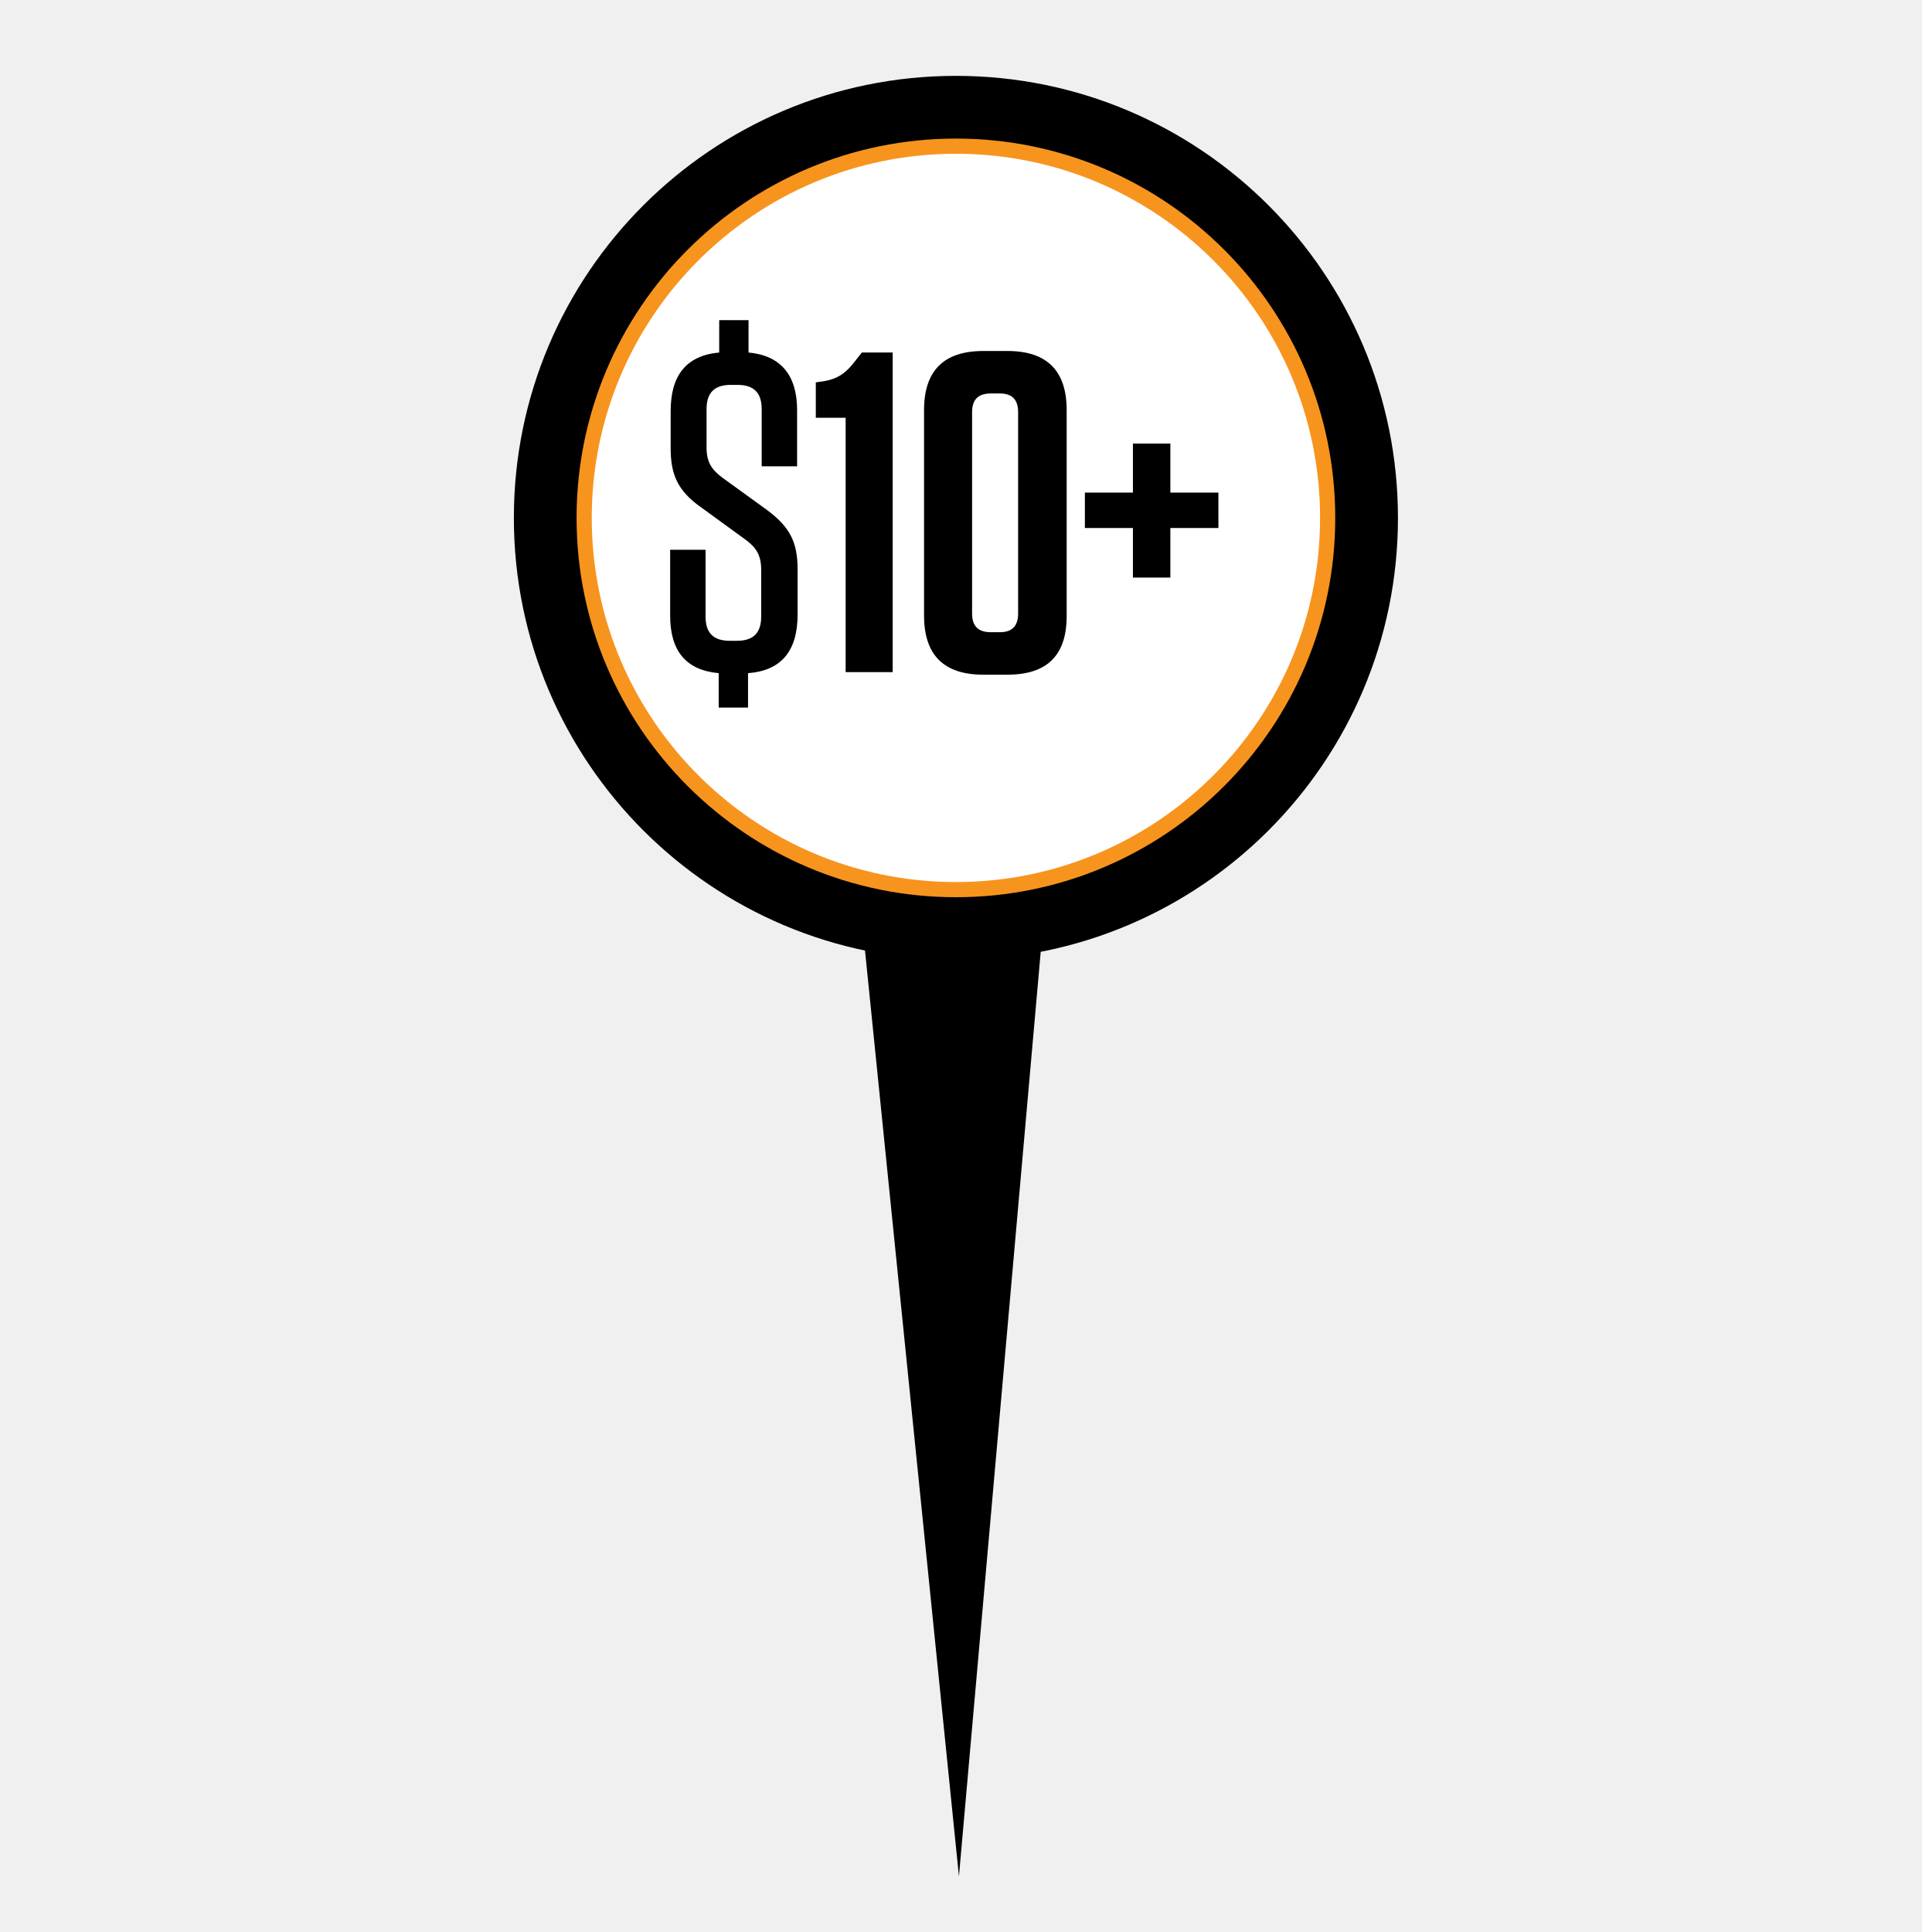
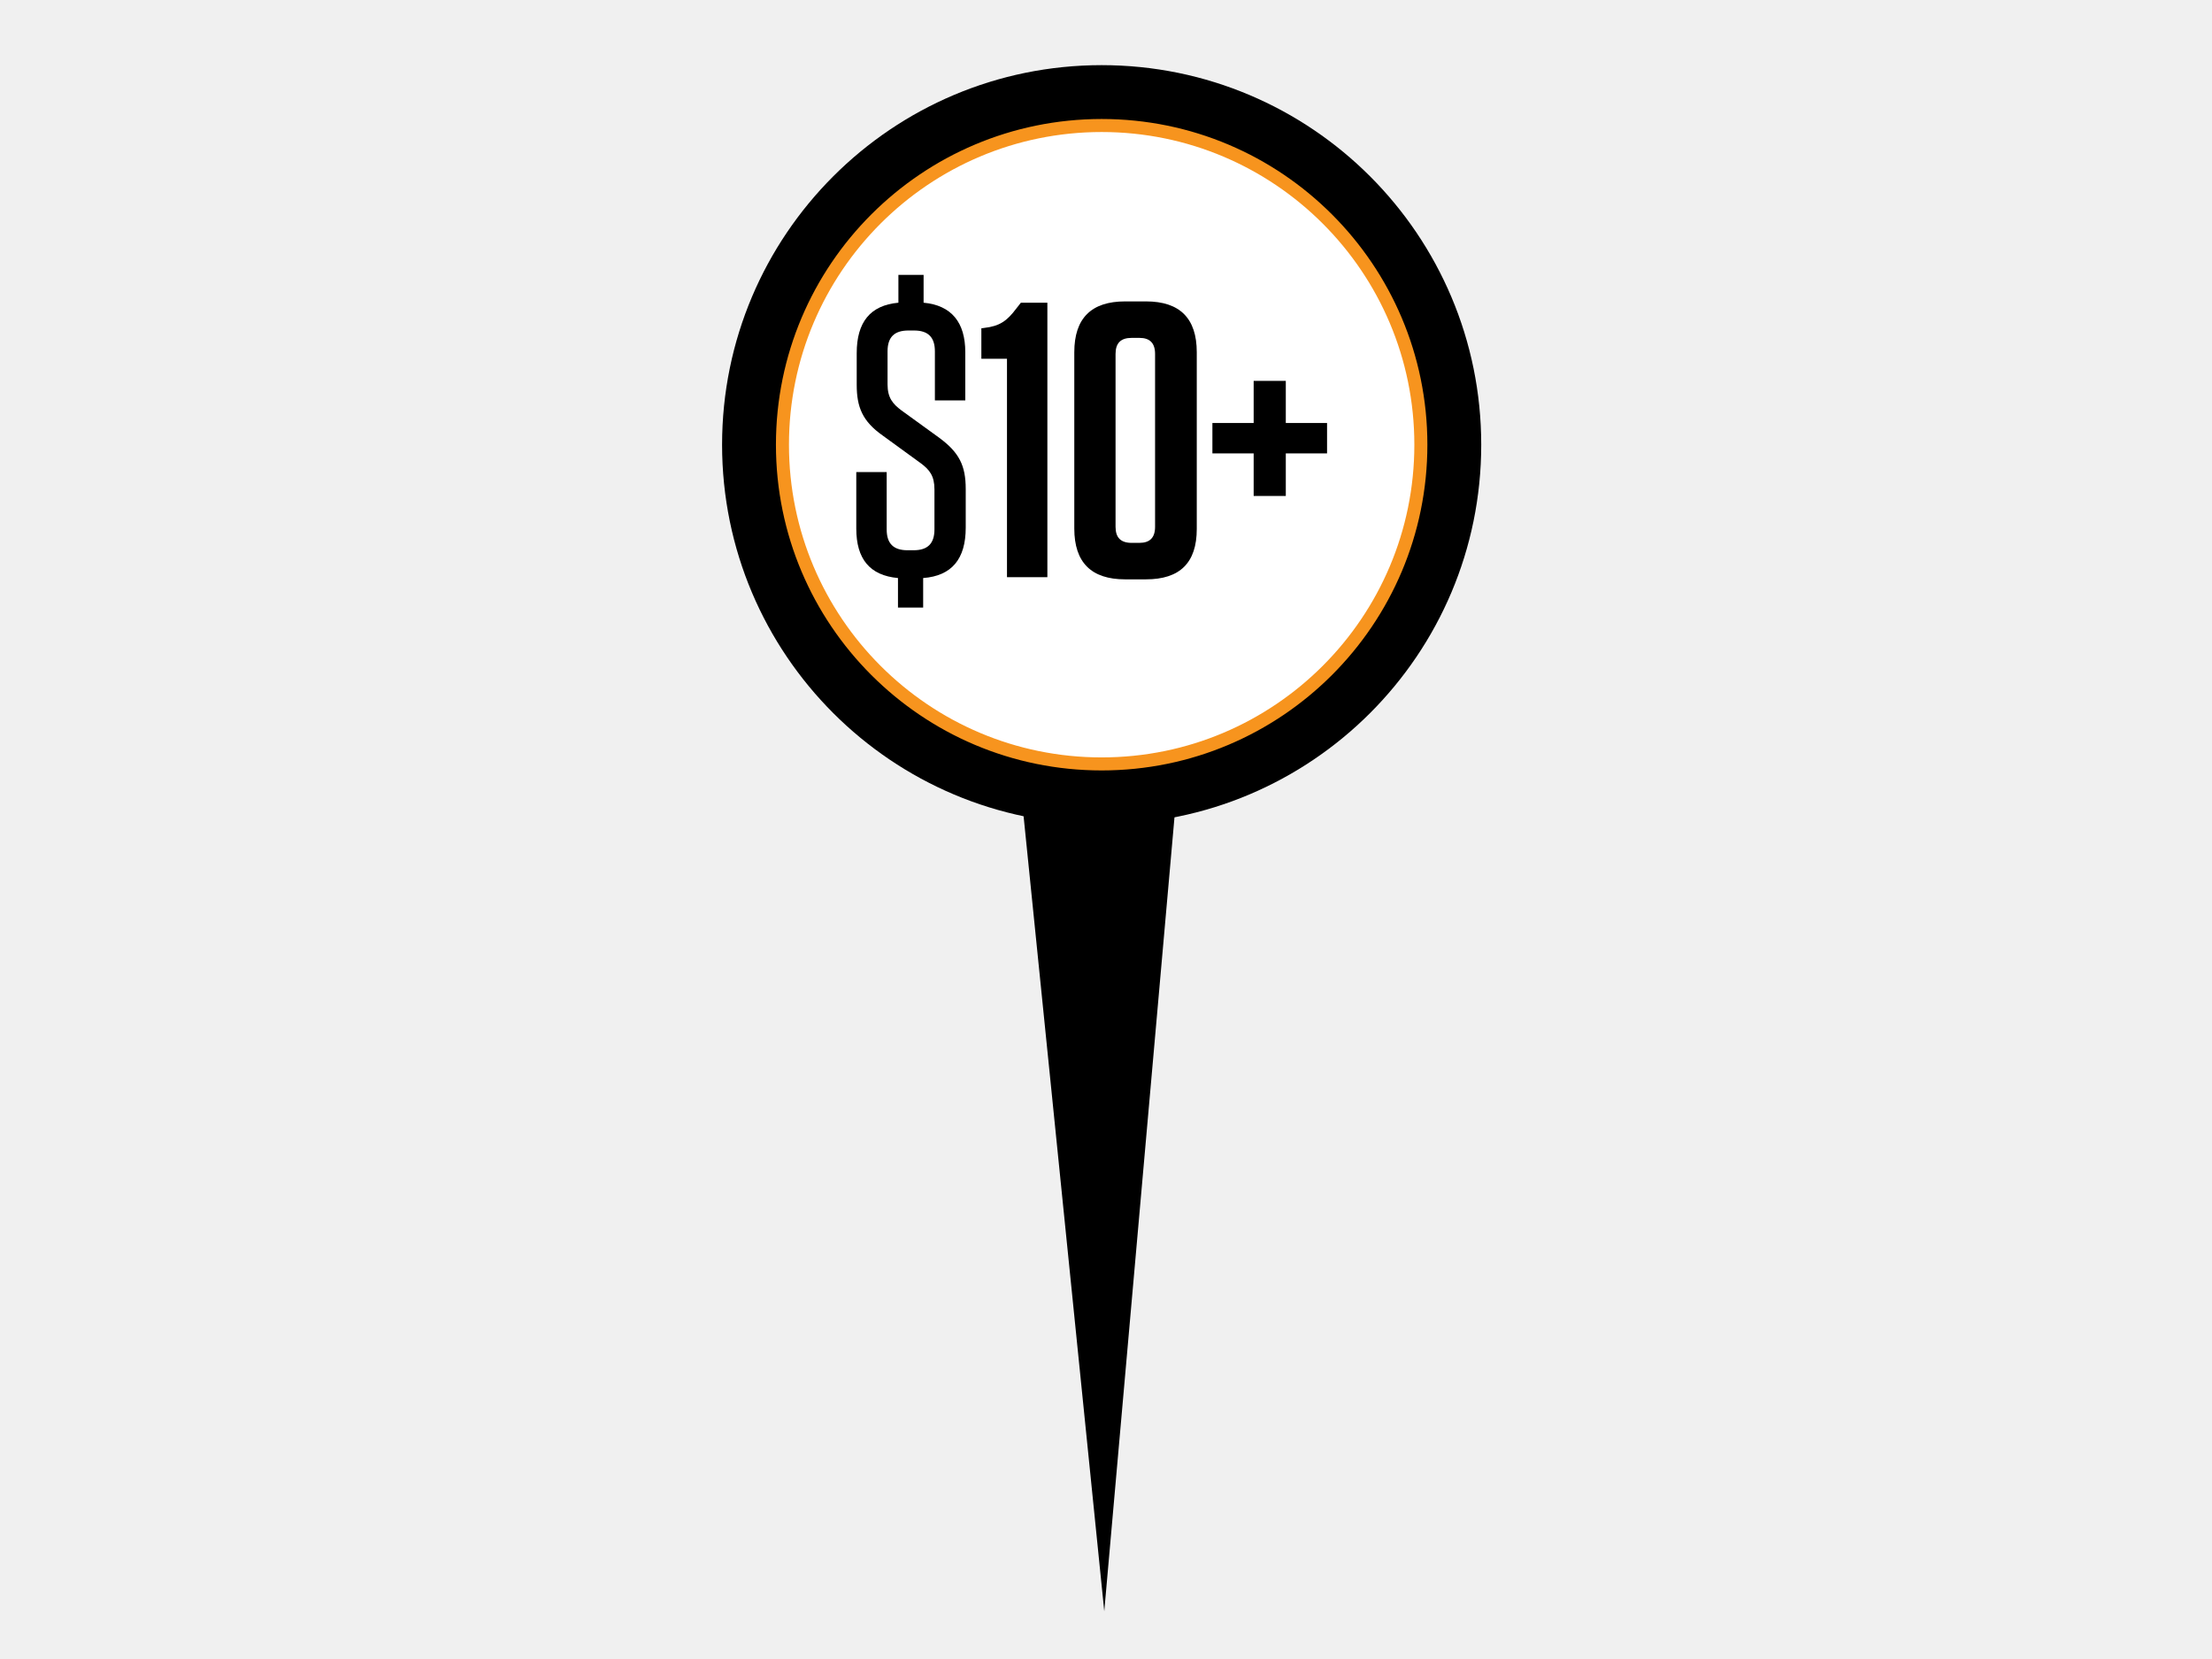
- <svg xmlns="http://www.w3.org/2000/svg" version="1.1" id="Layer_1" x="0px" y="0px" viewBox="0 0 380 382" style="enable-background:new 0 0 380 382;" xml:space="preserve">
+ <svg xmlns="http://www.w3.org/2000/svg" xml:space="preserve" height="45" width="60" style="enable-background:new 0 0 380 382;" viewBox="0 0 380 382" y="0px" x="0px" id="Layer_1" version="1.1">
  <style type="text/css">
	.st0{fill:#FFFFFF;stroke:#F7941E;stroke-width:3;stroke-miterlimit:10;}
	.st1{fill:none;}
	.st2{enable-background:new    ;}
</style>
  <polygon points="170.9,186.7 189.6,371 205.9,186.7 " />
  <circle cx="189" cy="102.4" r="87.4" />
  <circle class="st0" cx="189" cy="102.4" r="73.5" />
  <rect x="129.3" y="69" class="st1" width="214.7" height="143" />
  <g class="st2">
    <path d="M157.7,112.6v8.9c0,7.2-3.2,11.1-9.8,11.6v6.8h-5.8v-6.8c-6.5-0.6-9.6-4.4-9.6-11.4v-13h7v13.2c0,3.2,1.5,4.8,4.8,4.8h1.4   c3.2,0,4.8-1.5,4.8-4.8v-9.2c0-3.1-1.1-4.5-3.1-6l-8.8-6.4c-4.7-3.3-6-6.6-6-11.7v-7.3c0-7.1,3.1-11,9.6-11.6v-6.4h5.8v6.4   c6.4,0.6,9.6,4.5,9.6,11.4v11.1h-7V80.9c0-3.2-1.5-4.8-4.8-4.8h-1.3c-3.2,0-4.8,1.5-4.8,4.8v7.6c0,3.1,1.2,4.5,3.2,6l8.7,6.3   C156.2,104.2,157.7,107.2,157.7,112.6z" />
  </g>
  <g class="st2">
    <path d="M176.5,132.9h-9.3V82.6h-5.9v-7l0.7-0.1c3.5-0.4,5.2-1.6,7.3-4.4l1.1-1.4h6.1V132.9z" />
    <path d="M199.2,133.4h-4.8c-7.8,0-11.7-3.9-11.7-11.7V81.1c0-7.8,3.9-11.7,11.7-11.7h4.8c7.8,0,11.7,3.9,11.7,11.7v40.7   C210.9,129.6,207,133.4,199.2,133.4z M197.7,77.8h-1.8c-2.5,0-3.7,1.2-3.7,3.7v39.8c0,2.5,1.2,3.7,3.7,3.7h1.8   c2.4,0,3.6-1.2,3.6-3.7V81.5C201.3,79,200.1,77.8,197.7,77.8z" />
    <path d="M224,104.4h-9.5v-7h9.5v-9.7h7.4v9.7h9.5v7h-9.5v9.8H224V104.4z" />
  </g>
</svg>
